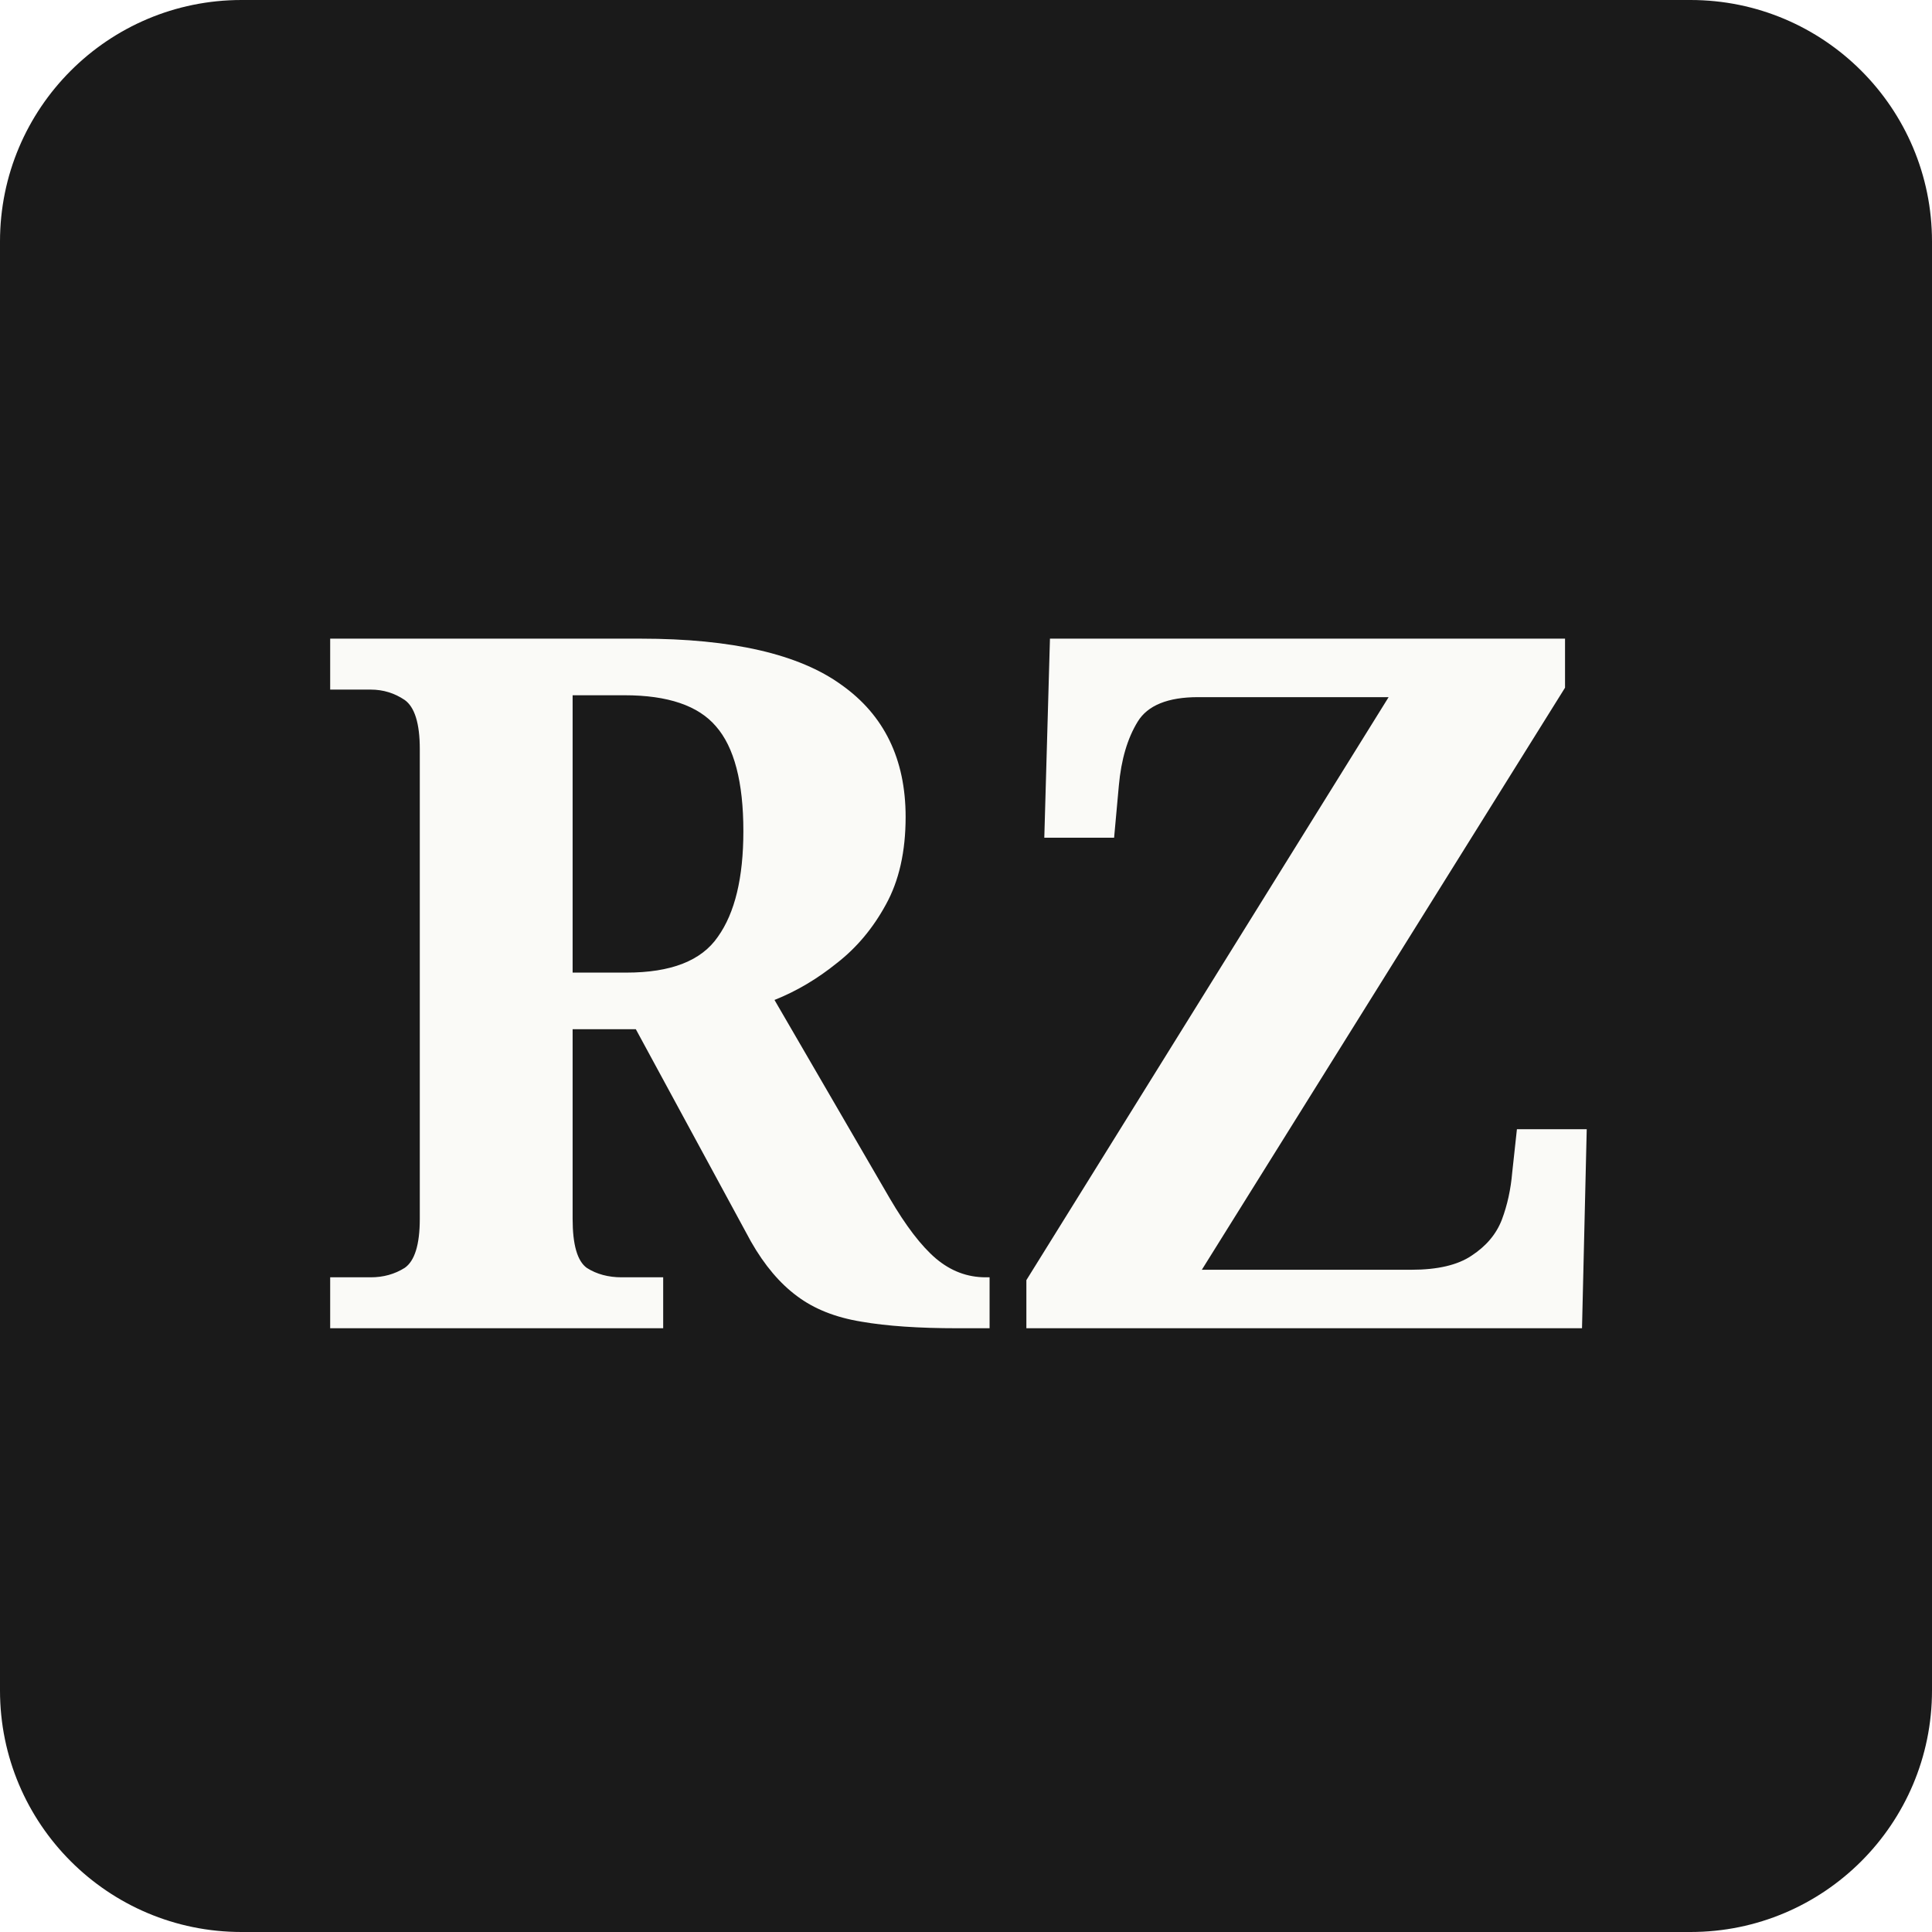
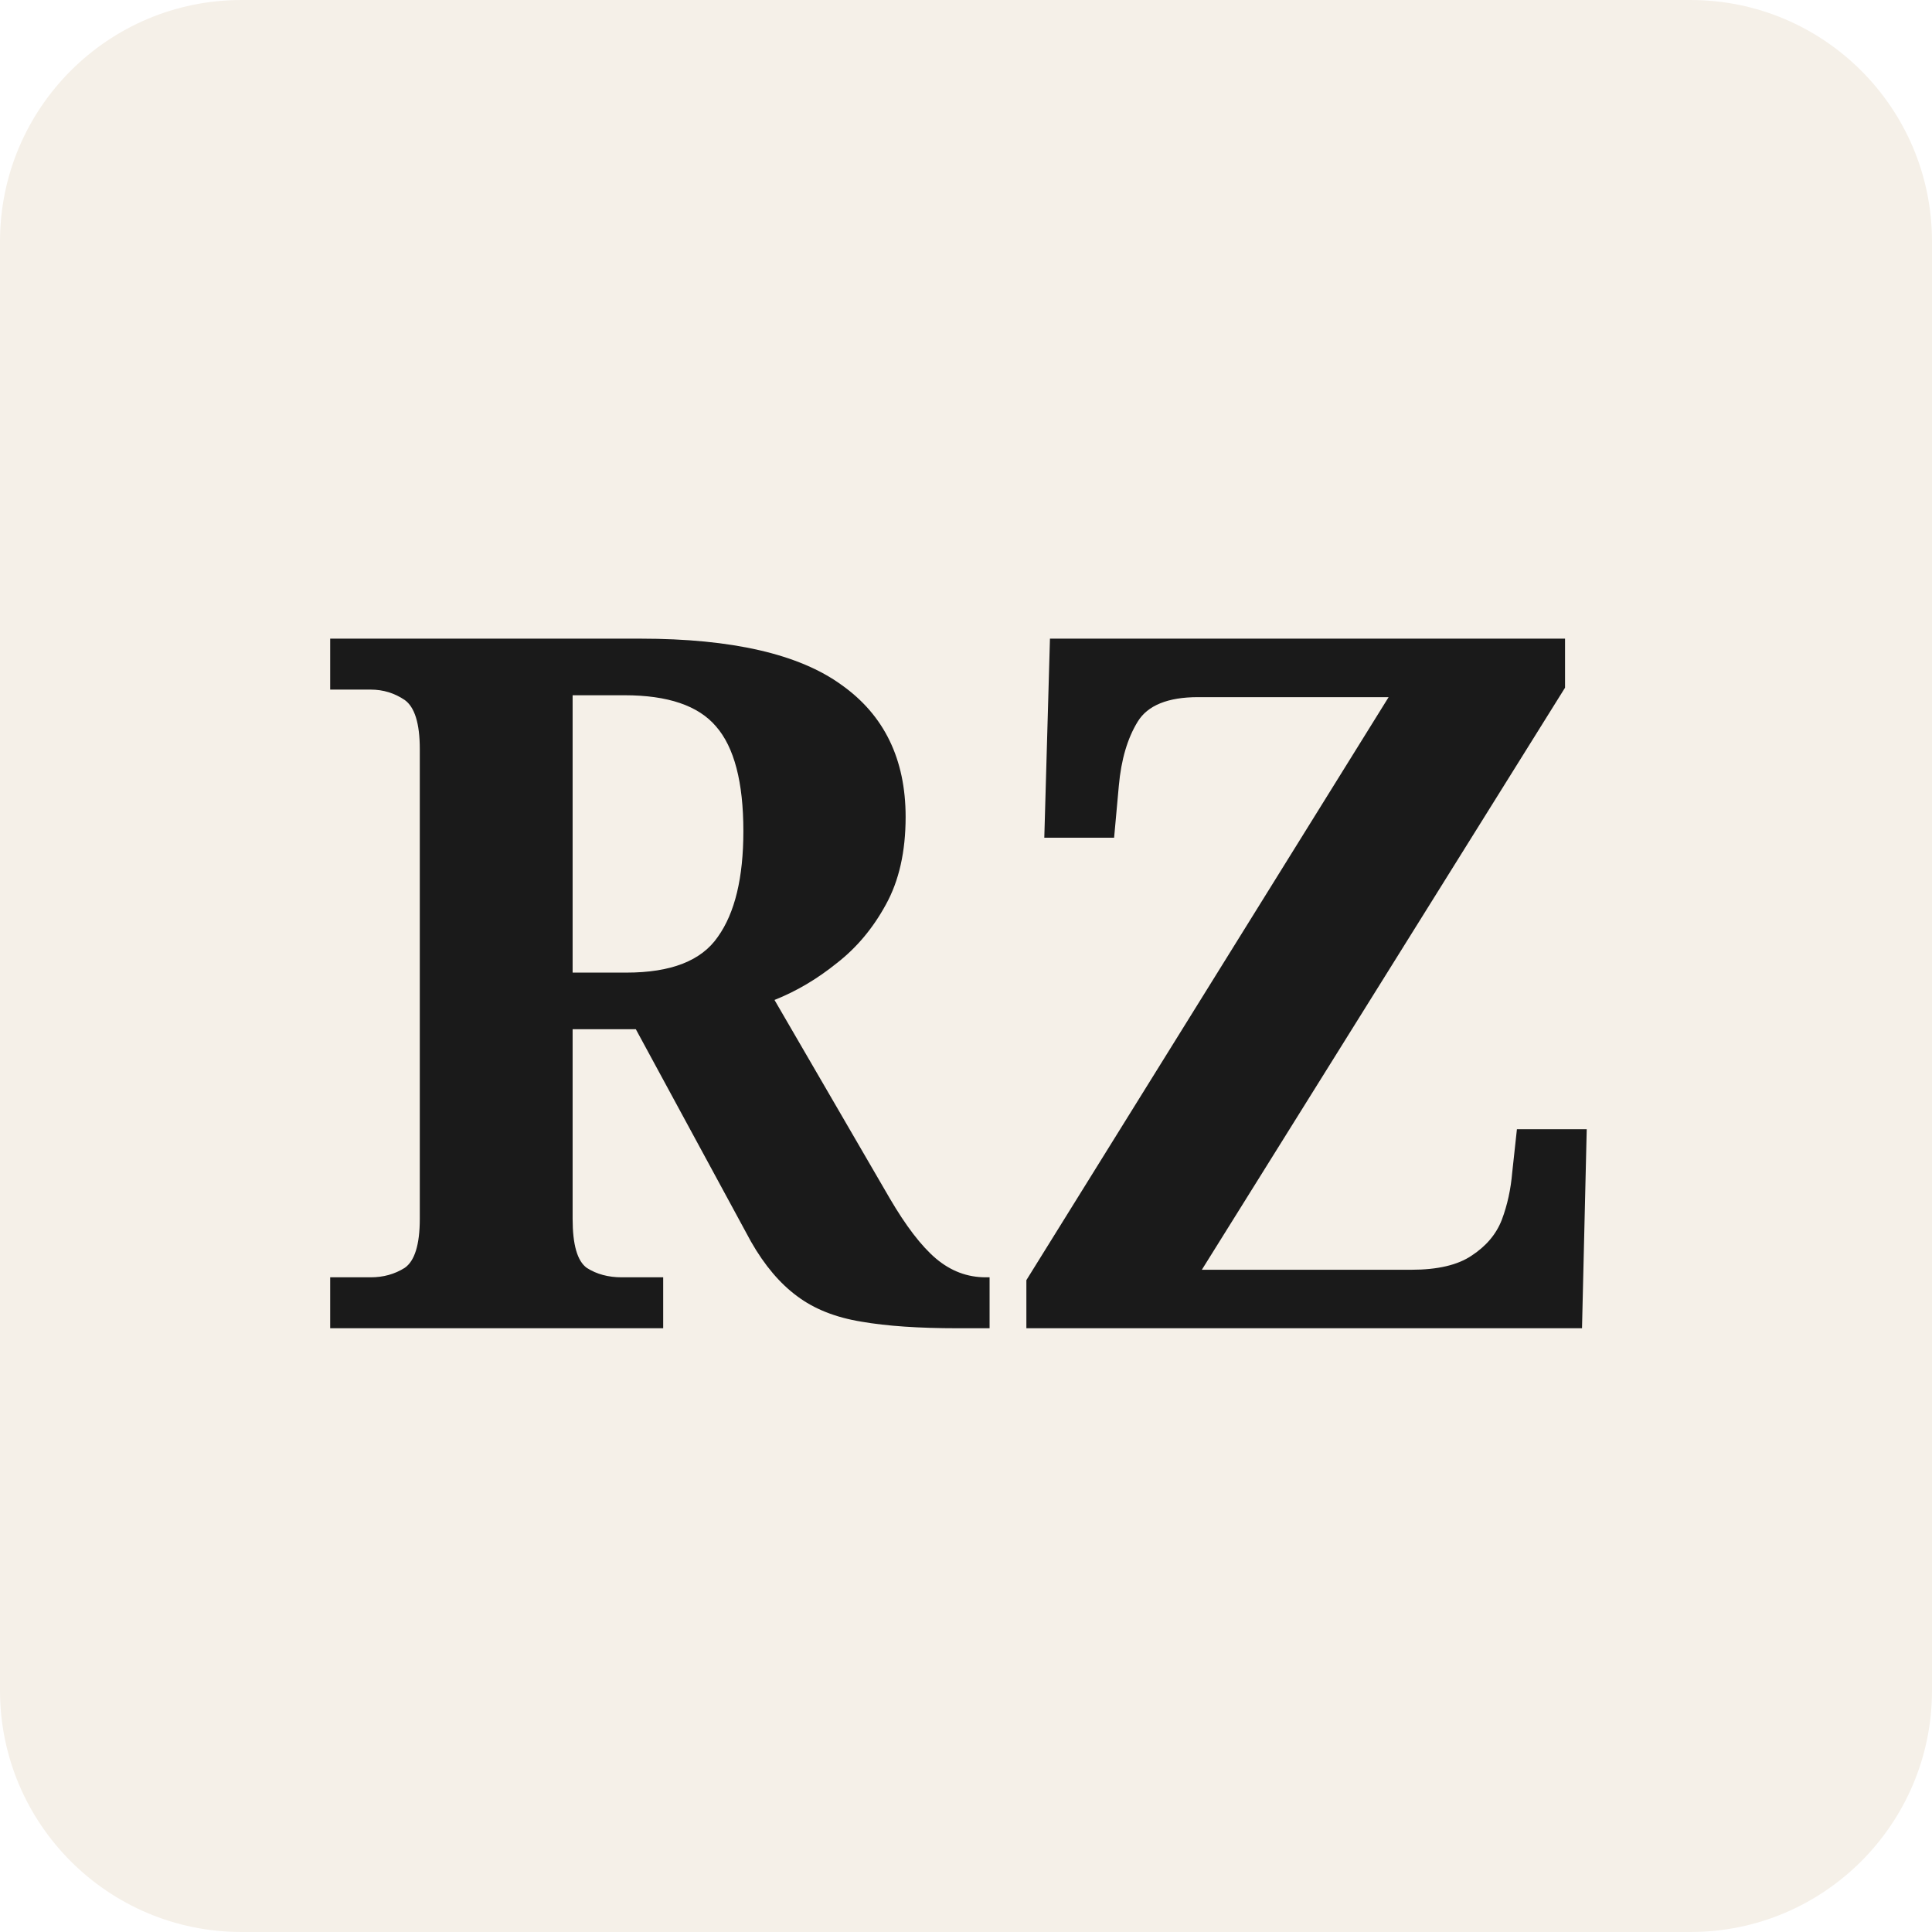
<svg xmlns="http://www.w3.org/2000/svg" viewBox="0 0 32 32" fill="none">
-   <rect width="32" height="32" rx="4" fill="#1a1a1a" />
-   <text x="16" y="22" text-anchor="middle" font-family="Georgia, serif" font-size="16" font-weight="700" fill="#fafaf7">RZ</text>
+   <rect width="32" height="32" rx="4" fill="#f5f0e8" />
+   <text x="16" y="22" text-anchor="middle" font-family="Georgia, serif" font-size="16" font-weight="700" fill="#1a1a1a">RZ</text>
</svg>
